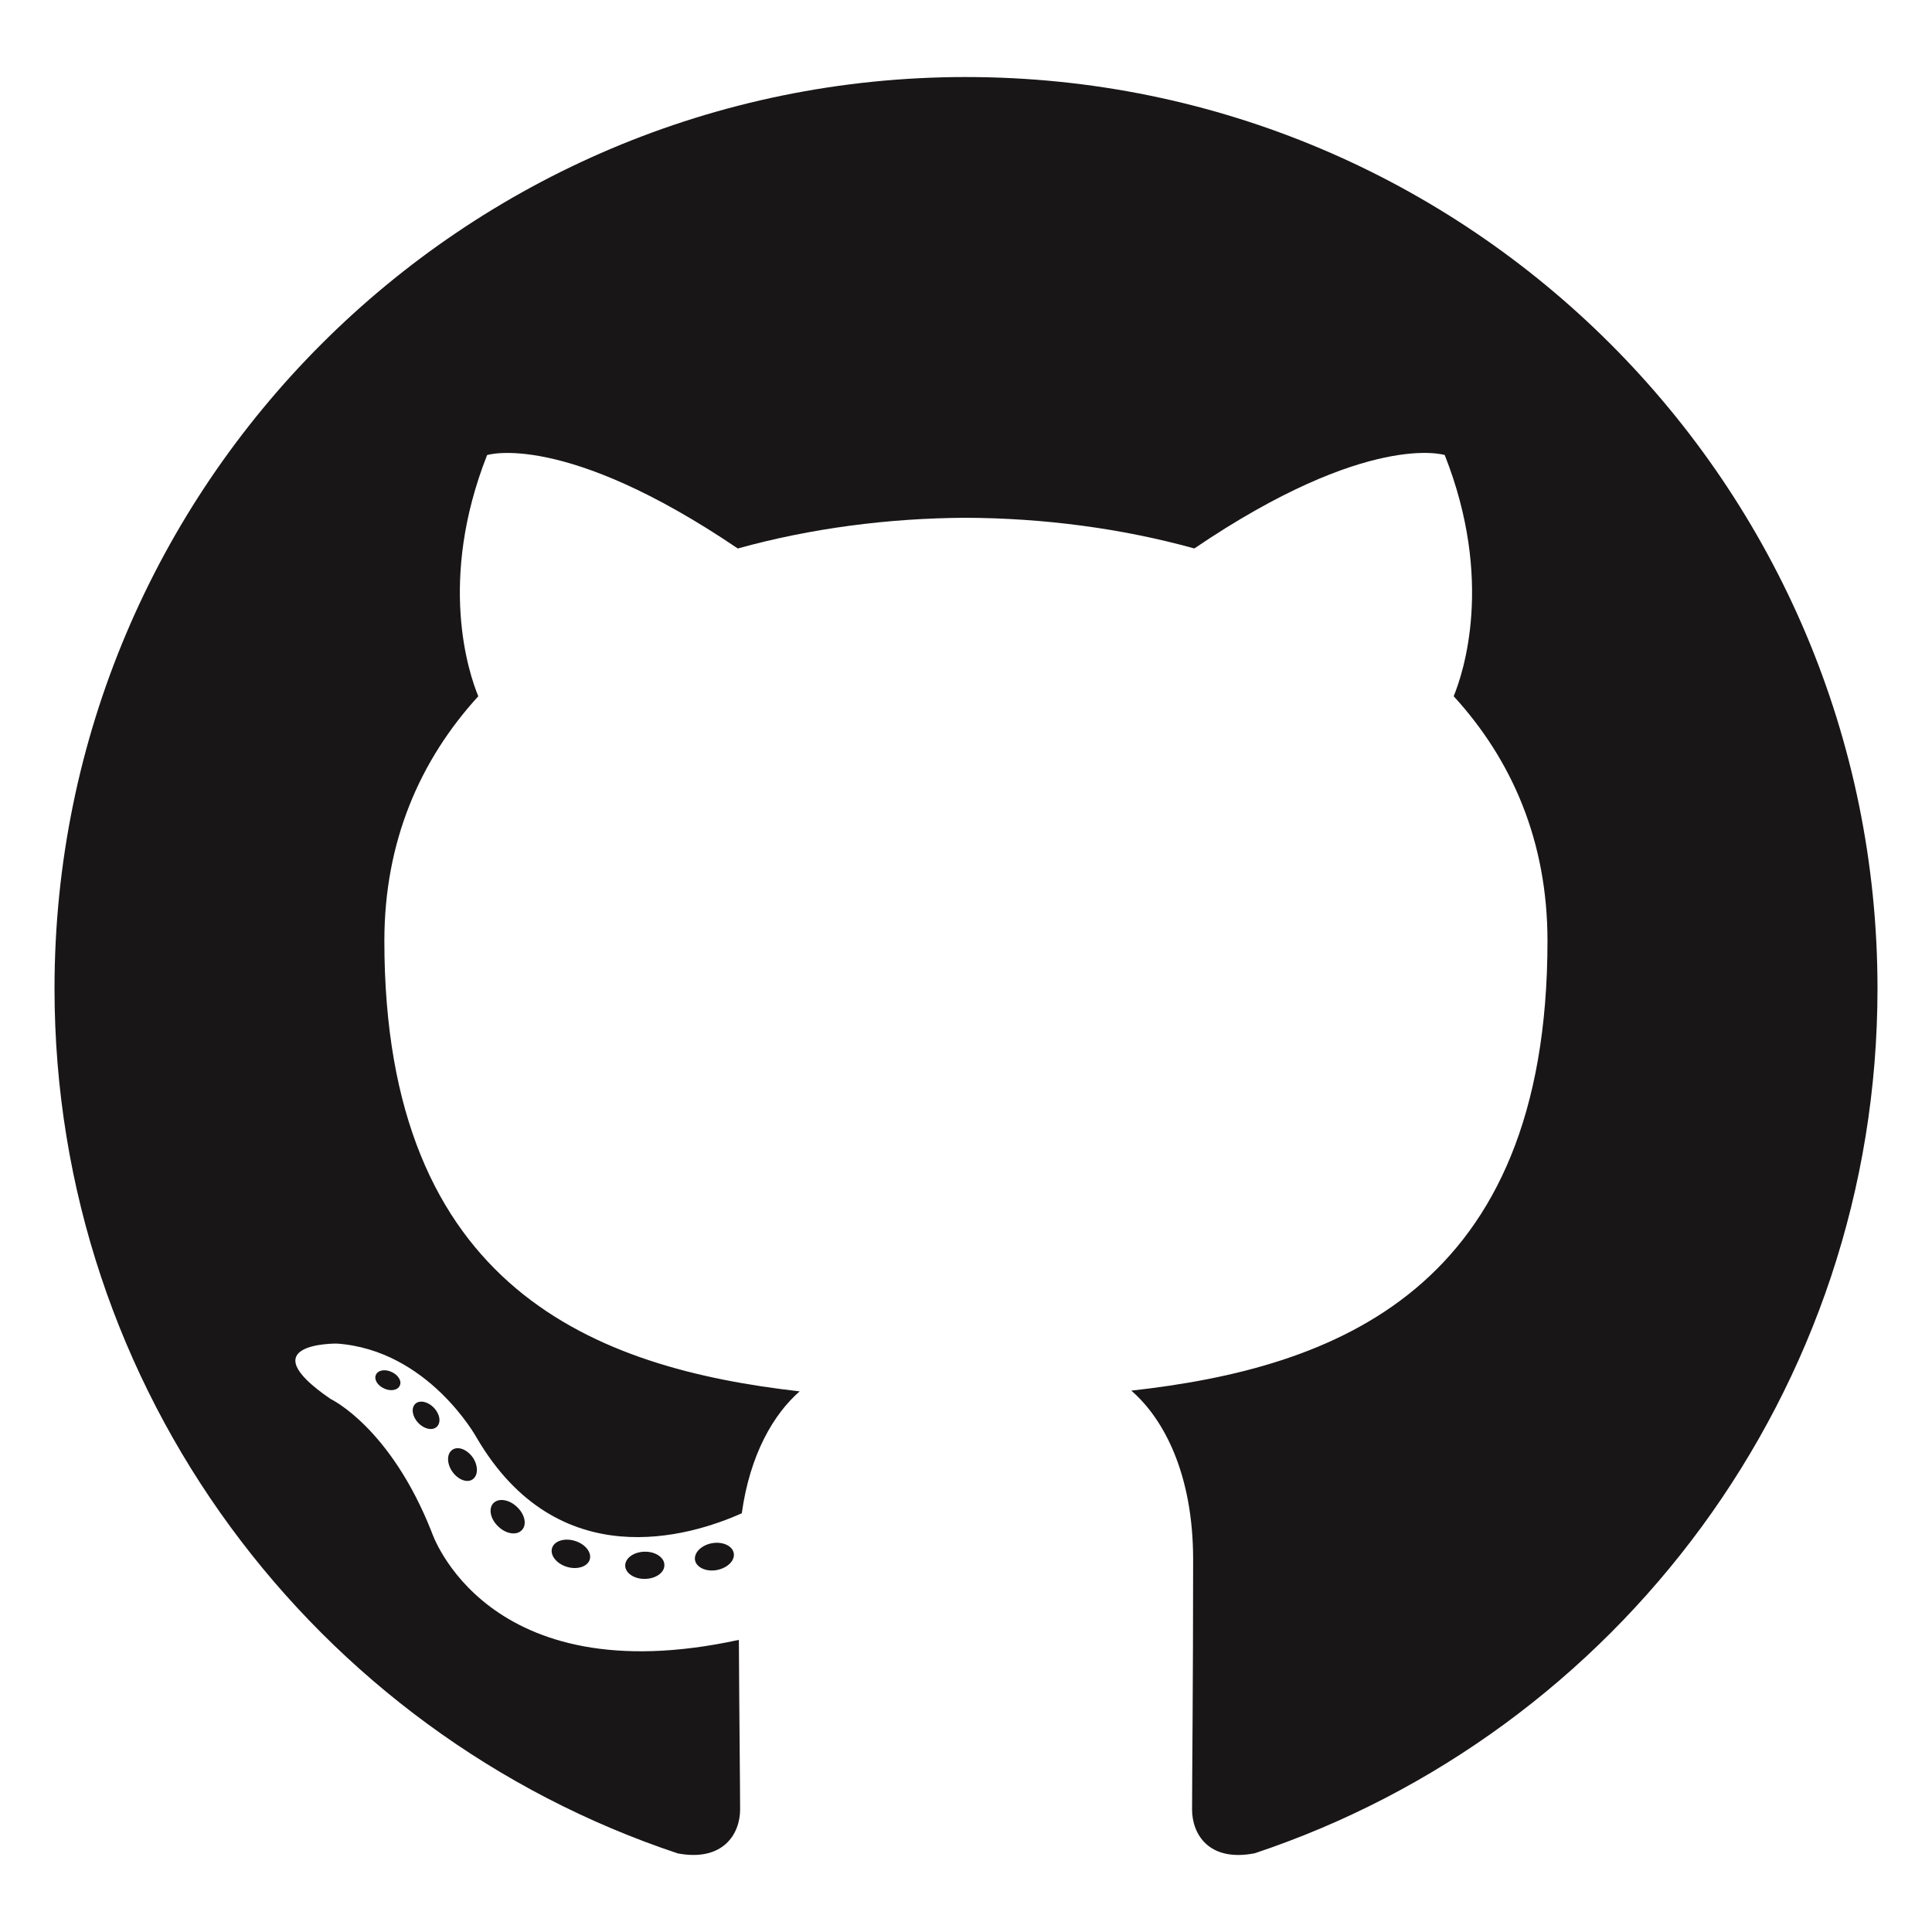
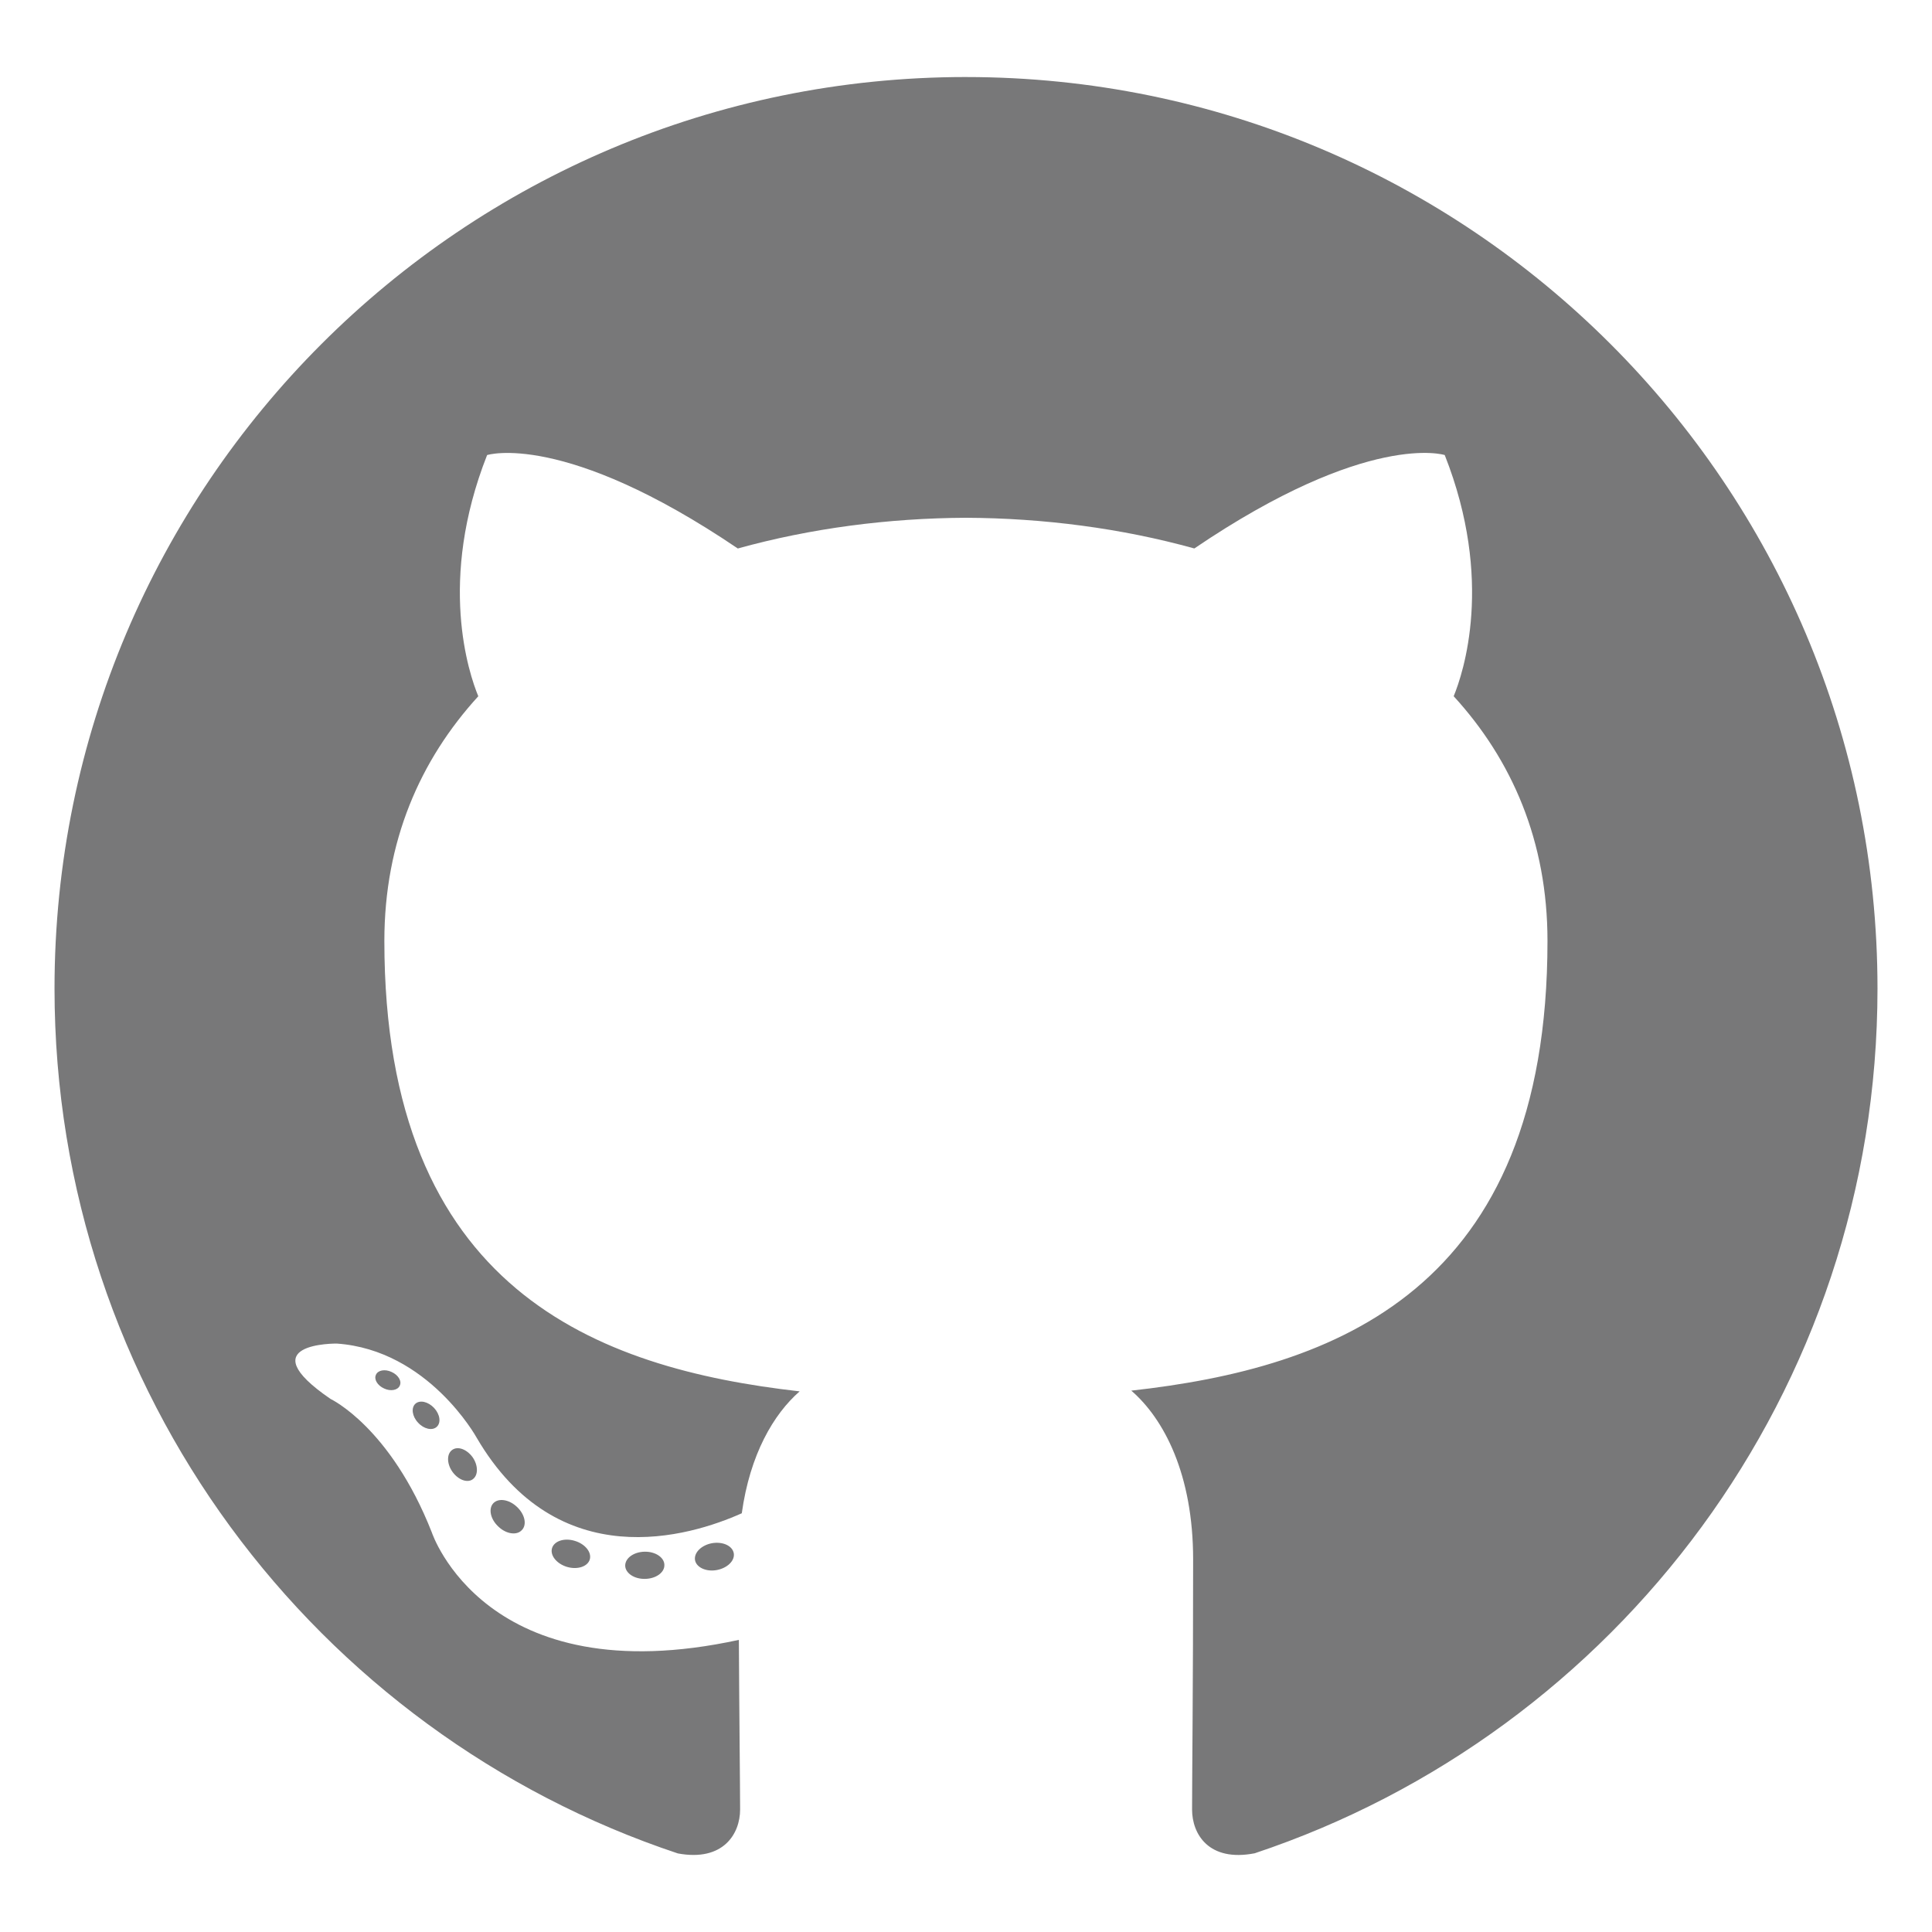
- <svg viewBox="0 0 128 128">
-   <g fill="#181616">
-     <path fill-rule="evenodd" clip-rule="evenodd" d="M64 5.103c-33.347 0-60.388 27.035-60.388 60.388 0 26.682 17.303 49.317 41.297 57.303 3.017.56 4.125-1.31 4.125-2.905 0-1.44-.056-6.197-.082-11.243-16.8 3.653-20.345-7.125-20.345-7.125-2.747-6.98-6.705-8.836-6.705-8.836-5.48-3.748.413-3.67.413-3.67 6.063.425 9.257 6.223 9.257 6.223 5.386 9.23 14.127 6.562 17.573 5.02.542-3.903 2.107-6.568 3.834-8.076-13.413-1.525-27.514-6.704-27.514-29.843 0-6.593 2.36-11.98 6.223-16.21-.628-1.52-2.695-7.662.584-15.98 0 0 5.07-1.623 16.61 6.19C53.7 35 58.867 34.327 64 34.304c5.13.023 10.3.694 15.127 2.033 11.526-7.813 16.59-6.19 16.59-6.19 3.287 8.317 1.22 14.46.593 15.98 3.872 4.23 6.215 9.617 6.215 16.21 0 23.194-14.127 28.3-27.574 29.796 2.167 1.874 4.097 5.55 4.097 11.183 0 8.08-.07 14.583-.07 16.572 0 1.607 1.088 3.49 4.148 2.897 23.98-7.994 41.263-30.622 41.263-57.294C124.388 32.14 97.35 5.104 64 5.104z" />
-     <path d="M26.484 91.806c-.133.3-.605.39-1.035.185-.44-.196-.685-.605-.543-.906.13-.31.603-.395 1.04-.188.44.197.69.61.537.91zm2.446 2.729c-.287.267-.85.143-1.232-.28-.396-.42-.47-.983-.177-1.254.298-.266.844-.14 1.24.28.394.426.472.984.17 1.255zM31.312 98.012c-.37.258-.976.017-1.35-.52-.37-.538-.37-1.183.01-1.44.373-.258.97-.025 1.35.507.368.545.368 1.19-.01 1.452zm3.261 3.361c-.33.365-1.036.267-1.552-.23-.527-.487-.674-1.18-.343-1.544.336-.366 1.045-.264 1.564.23.527.486.686 1.18.333 1.543zm4.5 1.951c-.147.473-.825.688-1.51.486-.683-.207-1.13-.76-.99-1.238.14-.477.823-.7 1.512-.485.683.206 1.13.756.988 1.237zm4.943.361c.017.498-.563.91-1.28.92-.723.017-1.308-.387-1.315-.877 0-.503.568-.91 1.29-.924.717-.013 1.306.387 1.306.88zm4.598-.782c.086.485-.413.984-1.126 1.117-.7.13-1.35-.172-1.44-.653-.086-.498.422-.997 1.122-1.126.714-.123 1.354.17 1.444.663zm0 0" />
+ <svg xmlns="http://www.w3.org/2000/svg" viewBox="0 0 128 128" version="1.1" id="svg2" xml:space="preserve">
+   <defs id="defs2" />
+   <g fill="#181616" id="g2" style="fill:#787879;fill-opacity:1">
+     <path fill-rule="evenodd" clip-rule="evenodd" d="M64 5.103c-33.347 0-60.388 27.035-60.388 60.388 0 26.682 17.303 49.317 41.297 57.303 3.017.56 4.125-1.31 4.125-2.905 0-1.44-.056-6.197-.082-11.243-16.8 3.653-20.345-7.125-20.345-7.125-2.747-6.98-6.705-8.836-6.705-8.836-5.48-3.748.413-3.67.413-3.67 6.063.425 9.257 6.223 9.257 6.223 5.386 9.23 14.127 6.562 17.573 5.02.542-3.903 2.107-6.568 3.834-8.076-13.413-1.525-27.514-6.704-27.514-29.843 0-6.593 2.36-11.98 6.223-16.21-.628-1.52-2.695-7.662.584-15.98 0 0 5.07-1.623 16.61 6.19C53.7 35 58.867 34.327 64 34.304c5.13.023 10.3.694 15.127 2.033 11.526-7.813 16.59-6.19 16.59-6.19 3.287 8.317 1.22 14.46.593 15.98 3.872 4.23 6.215 9.617 6.215 16.21 0 23.194-14.127 28.3-27.574 29.796 2.167 1.874 4.097 5.55 4.097 11.183 0 8.08-.07 14.583-.07 16.572 0 1.607 1.088 3.49 4.148 2.897 23.98-7.994 41.263-30.622 41.263-57.294C124.388 32.14 97.35 5.104 64 5.104z" id="path1" style="fill:#787879;fill-opacity:1" />
+     <path d="M26.484 91.806c-.133.3-.605.39-1.035.185-.44-.196-.685-.605-.543-.906.13-.31.603-.395 1.04-.188.44.197.69.61.537.91zm2.446 2.729c-.287.267-.85.143-1.232-.28-.396-.42-.47-.983-.177-1.254.298-.266.844-.14 1.24.28.394.426.472.984.17 1.255zM31.312 98.012c-.37.258-.976.017-1.35-.52-.37-.538-.37-1.183.01-1.44.373-.258.97-.025 1.35.507.368.545.368 1.19-.01 1.452zm3.261 3.361c-.33.365-1.036.267-1.552-.23-.527-.487-.674-1.18-.343-1.544.336-.366 1.045-.264 1.564.23.527.486.686 1.18.333 1.543zm4.5 1.951c-.147.473-.825.688-1.51.486-.683-.207-1.13-.76-.99-1.238.14-.477.823-.7 1.512-.485.683.206 1.13.756.988 1.237zm4.943.361c.017.498-.563.91-1.28.92-.723.017-1.308-.387-1.315-.877 0-.503.568-.91 1.29-.924.717-.013 1.306.387 1.306.88zm4.598-.782c.086.485-.413.984-1.126 1.117-.7.13-1.35-.172-1.44-.653-.086-.498.422-.997 1.122-1.126.714-.123 1.354.17 1.444.663zm0 0" id="path2" style="fill:#787879;fill-opacity:1" />
  </g>
</svg>
